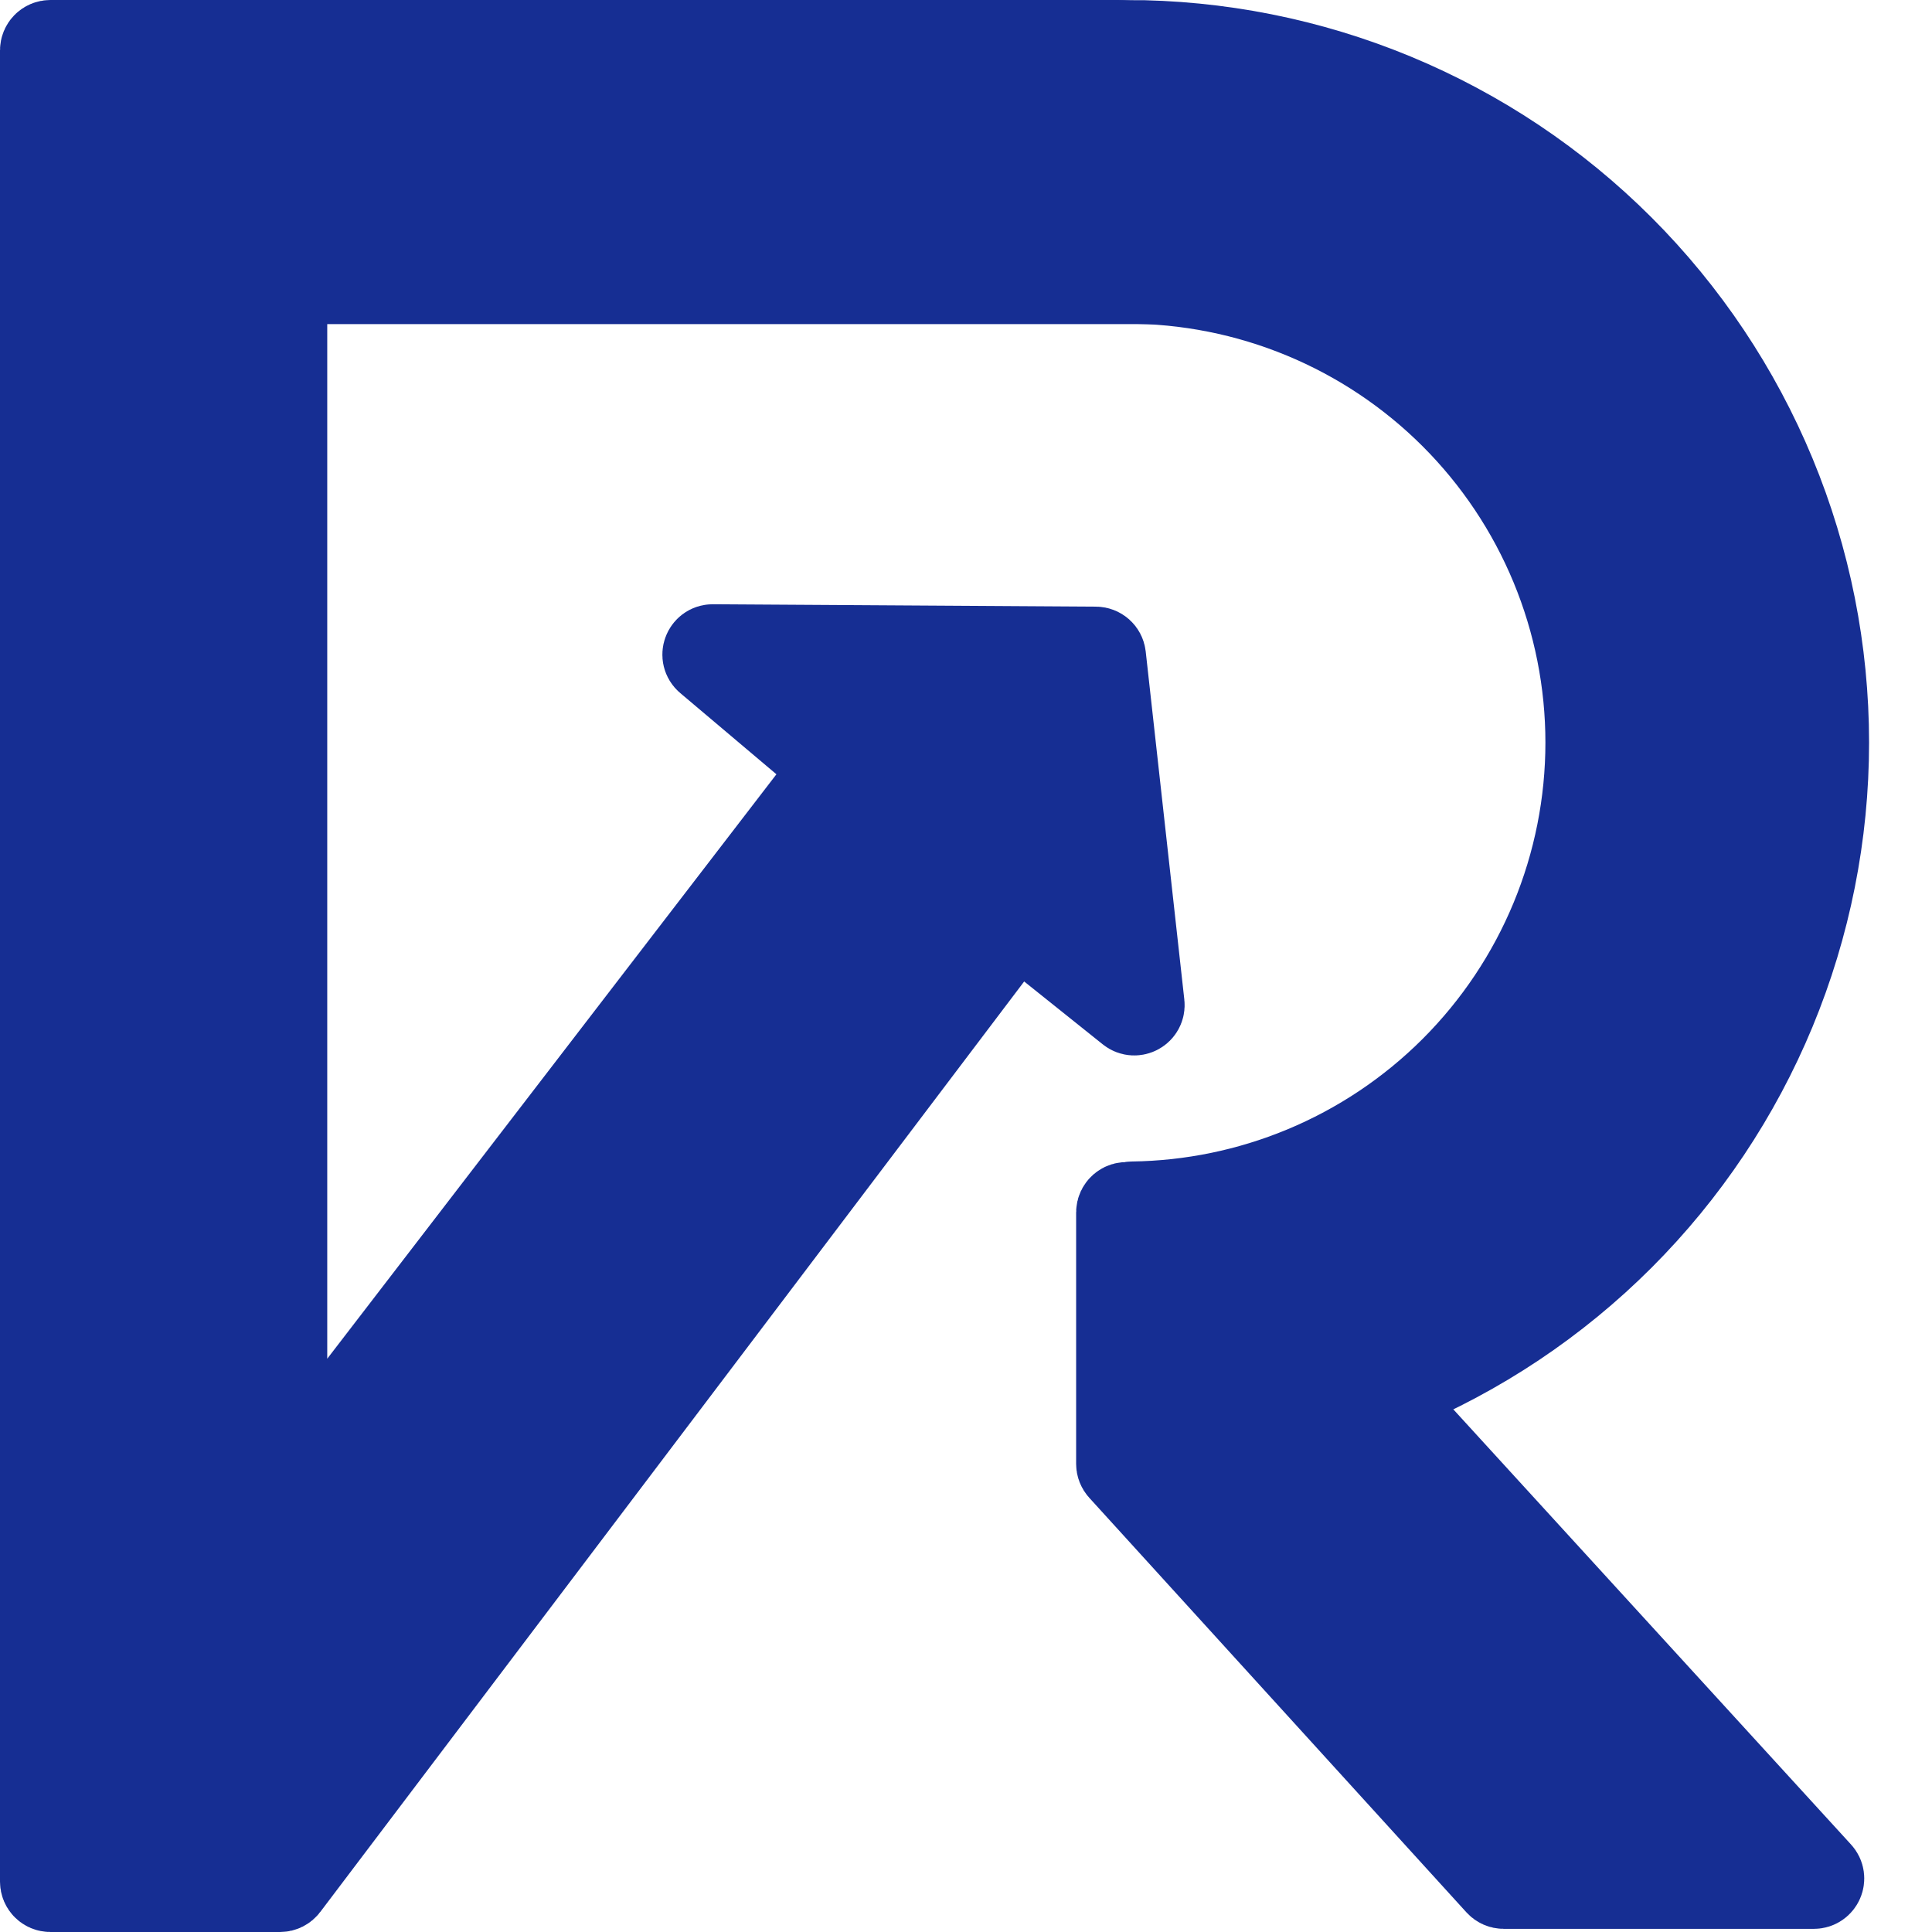
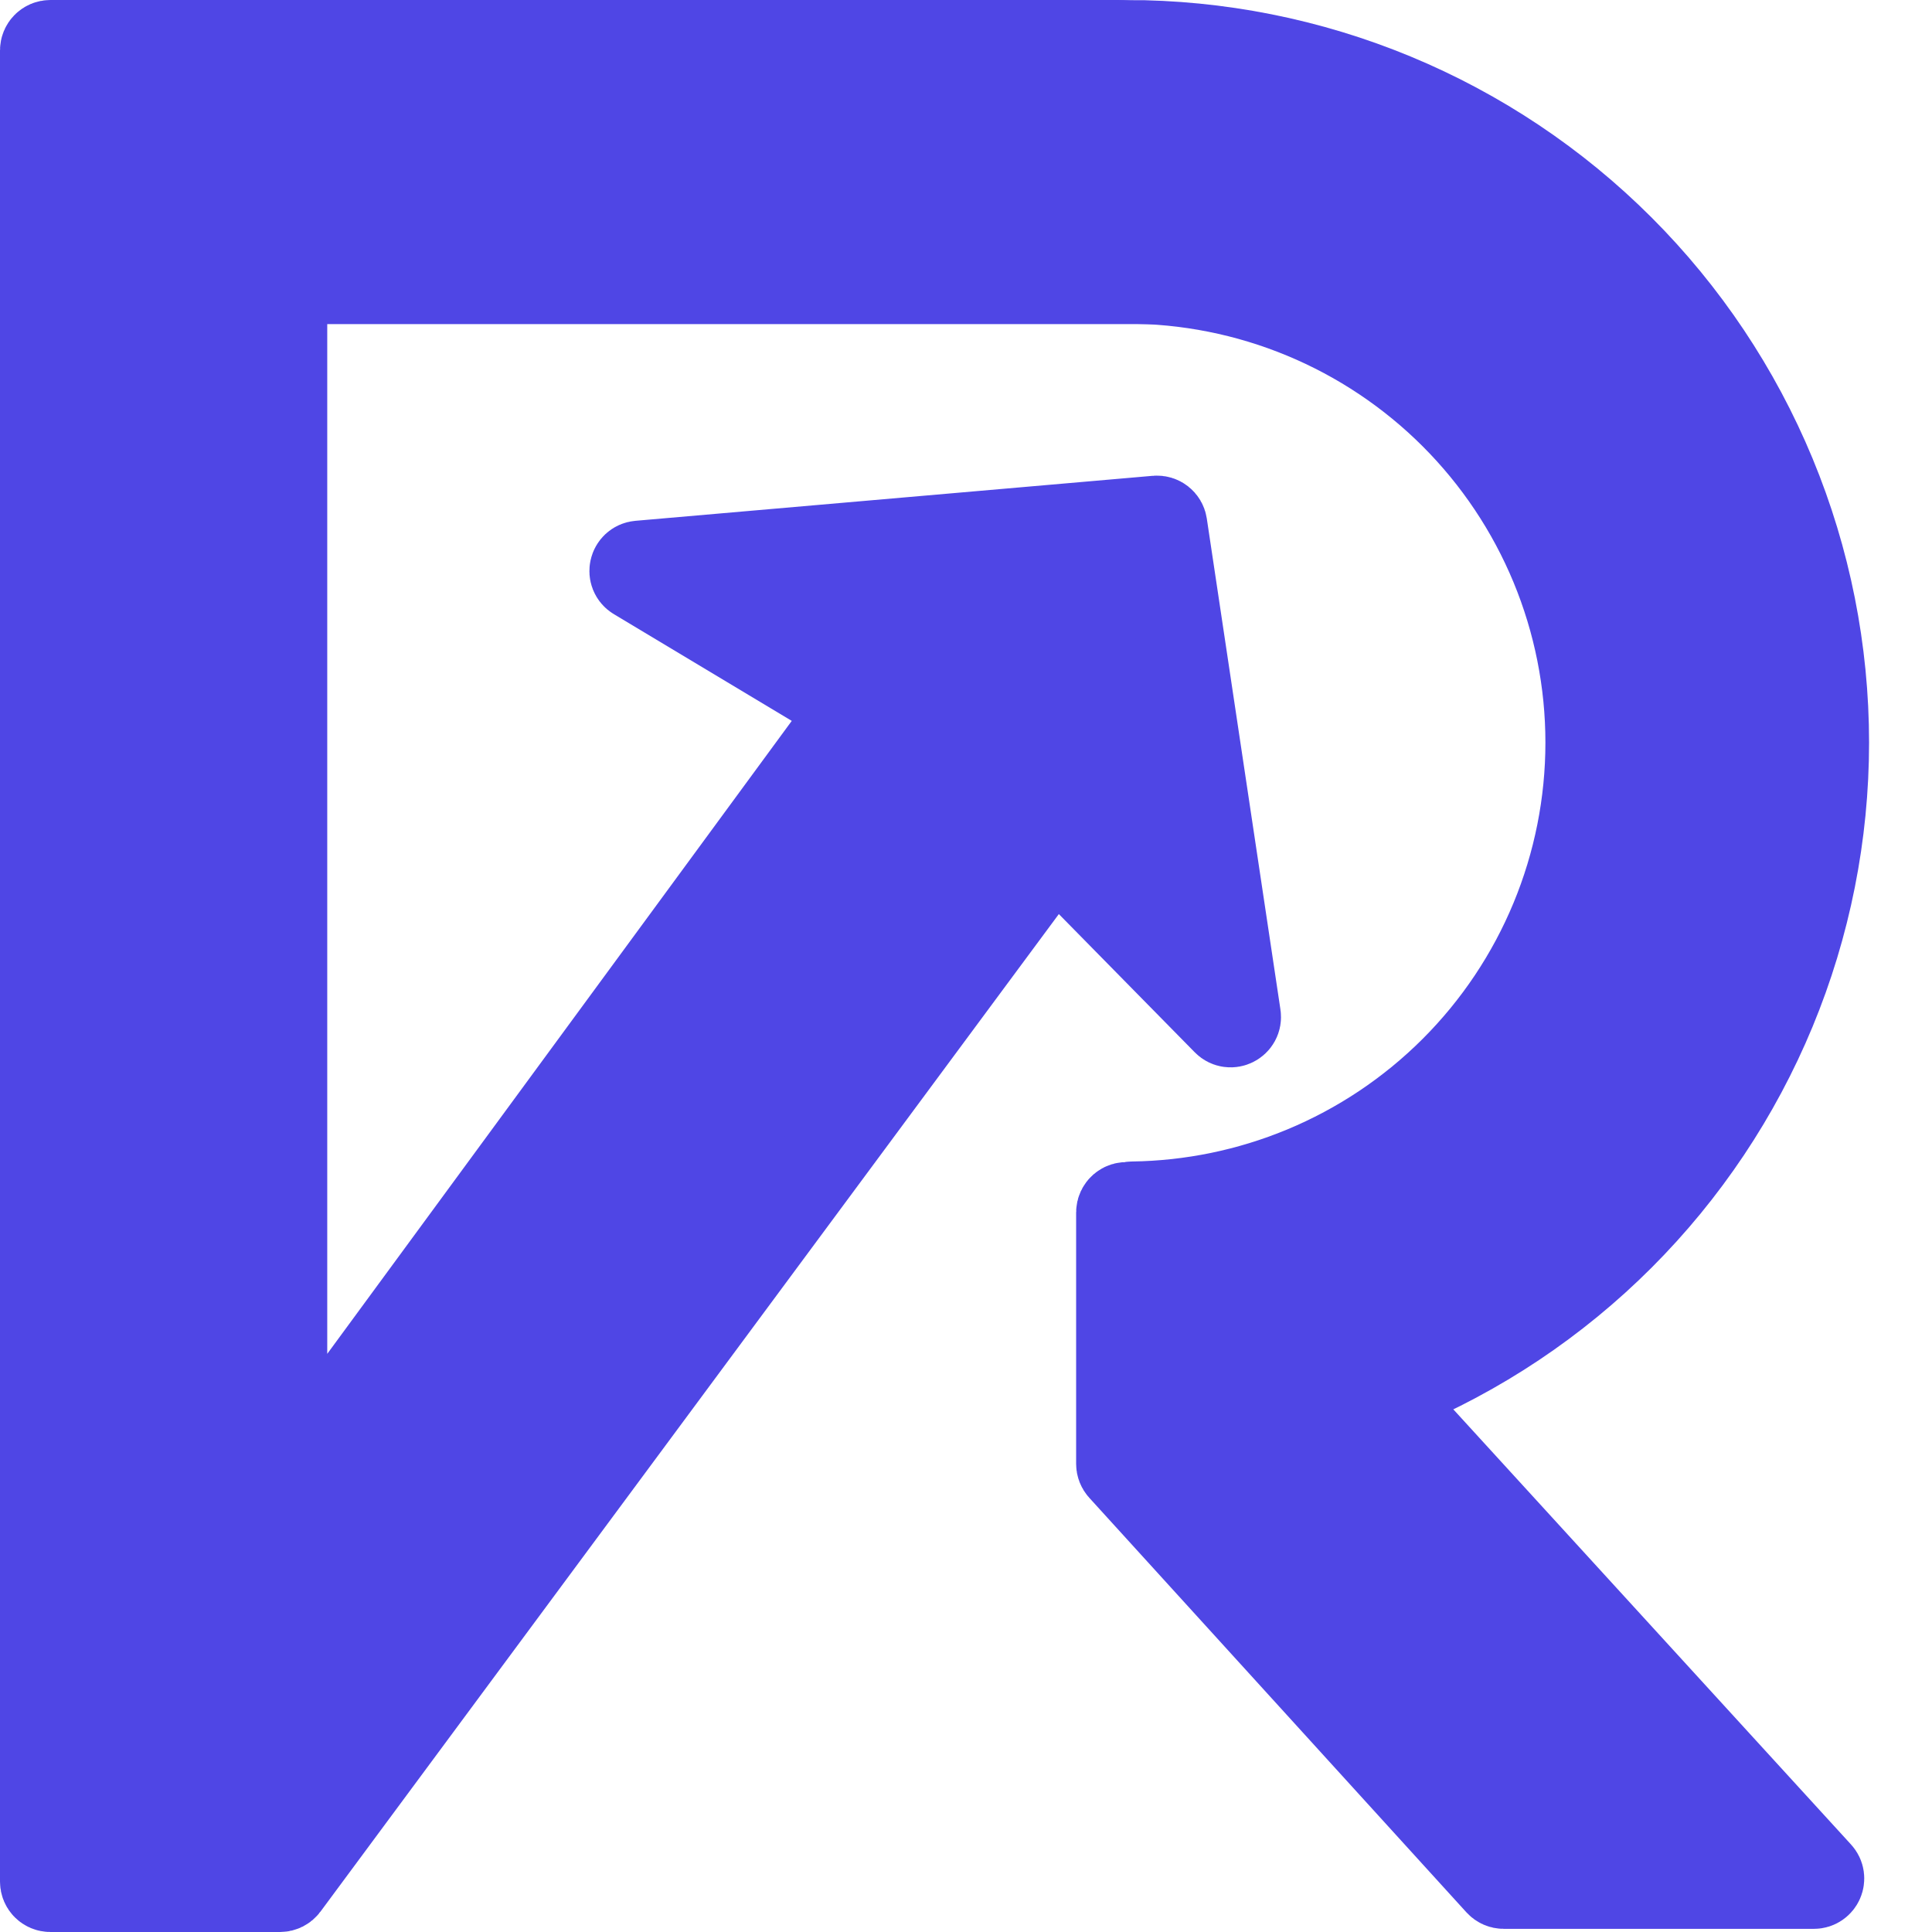
<svg xmlns="http://www.w3.org/2000/svg" width="307" height="307" viewBox="0 0 307 307" fill="none">
-   <path d="M178 192.658C178 192.048 178.542 191.58 179.145 191.668L195 193.999L221.5 223.999L288.97 297.824C289.556 298.466 289.101 299.499 288.231 299.499H238.942C238.661 299.499 238.392 299.38 238.202 299.172L178.26 233.285C178.093 233.101 178 232.861 178 232.612V192.658Z" fill="#162E93" stroke="#162E93" stroke-width="14" />
-   <path d="M179 229C193.577 229 208.011 226.129 221.478 220.551C234.945 214.972 247.182 206.796 257.489 196.489C267.796 186.182 275.972 173.945 281.551 160.478C287.129 147.011 290 132.577 290 118C290 103.423 287.129 88.989 281.551 75.522C275.972 62.055 267.796 49.818 257.489 39.511C247.182 29.204 234.945 21.028 221.478 15.449C208.011 9.871 193.577 7 179 7V44.43C188.661 44.43 198.228 46.333 207.154 50.03C216.08 53.727 224.19 59.147 231.022 65.978C237.853 72.81 243.273 80.92 246.97 89.846C250.667 98.772 252.57 108.339 252.57 118C252.57 127.661 250.667 137.228 246.97 146.154C243.273 155.08 237.853 163.19 231.022 170.022C224.19 176.853 216.08 182.273 207.154 185.97C198.536 189.539 189.321 191.437 180 191.563C179.448 191.571 179 192.018 179 192.57V229Z" fill="#162E93" stroke="#162E93" stroke-width="14" />
-   <path d="M7 8C7 7.448 7.448 7 8 7H45H177.674C180.408 7 182.994 8.243 184.702 10.378L212 44.5H45V236.5L133 122L121.75 112.5L112.609 104.781C111.895 104.178 112.326 103.011 113.261 103.017L174.11 103.396C174.618 103.4 175.042 103.782 175.098 104.286L181.234 159.601C181.332 160.487 180.311 161.049 179.615 160.492L161.5 146L45.3 299.603C45.111 299.853 44.816 300 44.503 300H8C7.448 300 7 299.552 7 299V8Z" fill="#162E93" stroke="#162E93" stroke-width="14" />
+   <path d="M178 192.658C178 192.048 178.542 191.58 179.145 191.668L195 193.999L221.5 223.999L288.97 297.824C289.556 298.466 289.101 299.499 288.231 299.499H238.942C238.661 299.499 238.392 299.38 238.202 299.172L178.26 233.285C178.093 233.101 178 232.861 178 232.612V192.658Z" fill="#4F46E5" stroke="#4F46E5" stroke-width="14" />
+   <path d="M179 229C193.577 229 208.011 226.129 221.478 220.551C234.945 214.972 247.182 206.796 257.489 196.489C267.796 186.182 275.972 173.945 281.551 160.478C287.129 147.011 290 132.577 290 118C290 103.423 287.129 88.989 281.551 75.522C275.972 62.055 267.796 49.818 257.489 39.511C247.182 29.204 234.945 21.028 221.478 15.449C208.011 9.871 193.577 7 179 7V44.43C188.661 44.43 198.228 46.333 207.154 50.03C216.08 53.727 224.19 59.147 231.022 65.978C237.853 72.81 243.273 80.92 246.97 89.846C250.667 98.772 252.57 108.339 252.57 118C252.57 127.661 250.667 137.228 246.97 146.154C243.273 155.08 237.853 163.19 231.022 170.022C224.19 176.853 216.08 182.273 207.154 185.97C198.536 189.539 189.321 191.437 180 191.563C179.448 191.571 179 192.018 179 192.57V229Z" fill="#4F46E5" stroke="#4F46E5" stroke-width="14" />
+   <path d="M7 8C7 7.448 7.448 7 8 7H45H177.674C180.408 7 182.994 8.243 184.702 10.378L212 44.5H45V236.5L136 112.5L101.144 91.587C100.313 91.088 100.606 89.817 101.572 89.733L183.766 82.582C184.292 82.536 184.763 82.907 184.841 83.429L196.543 161.455C196.687 162.413 195.521 162.996 194.841 162.305L167.5 134.5L45.3 299.595C45.111 299.85 44.813 300 44.496 300H8C7.448 300 7 299.552 7 299V8Z" fill="#4F46E5" stroke="#4F46E5" stroke-width="14" />
</svg>
